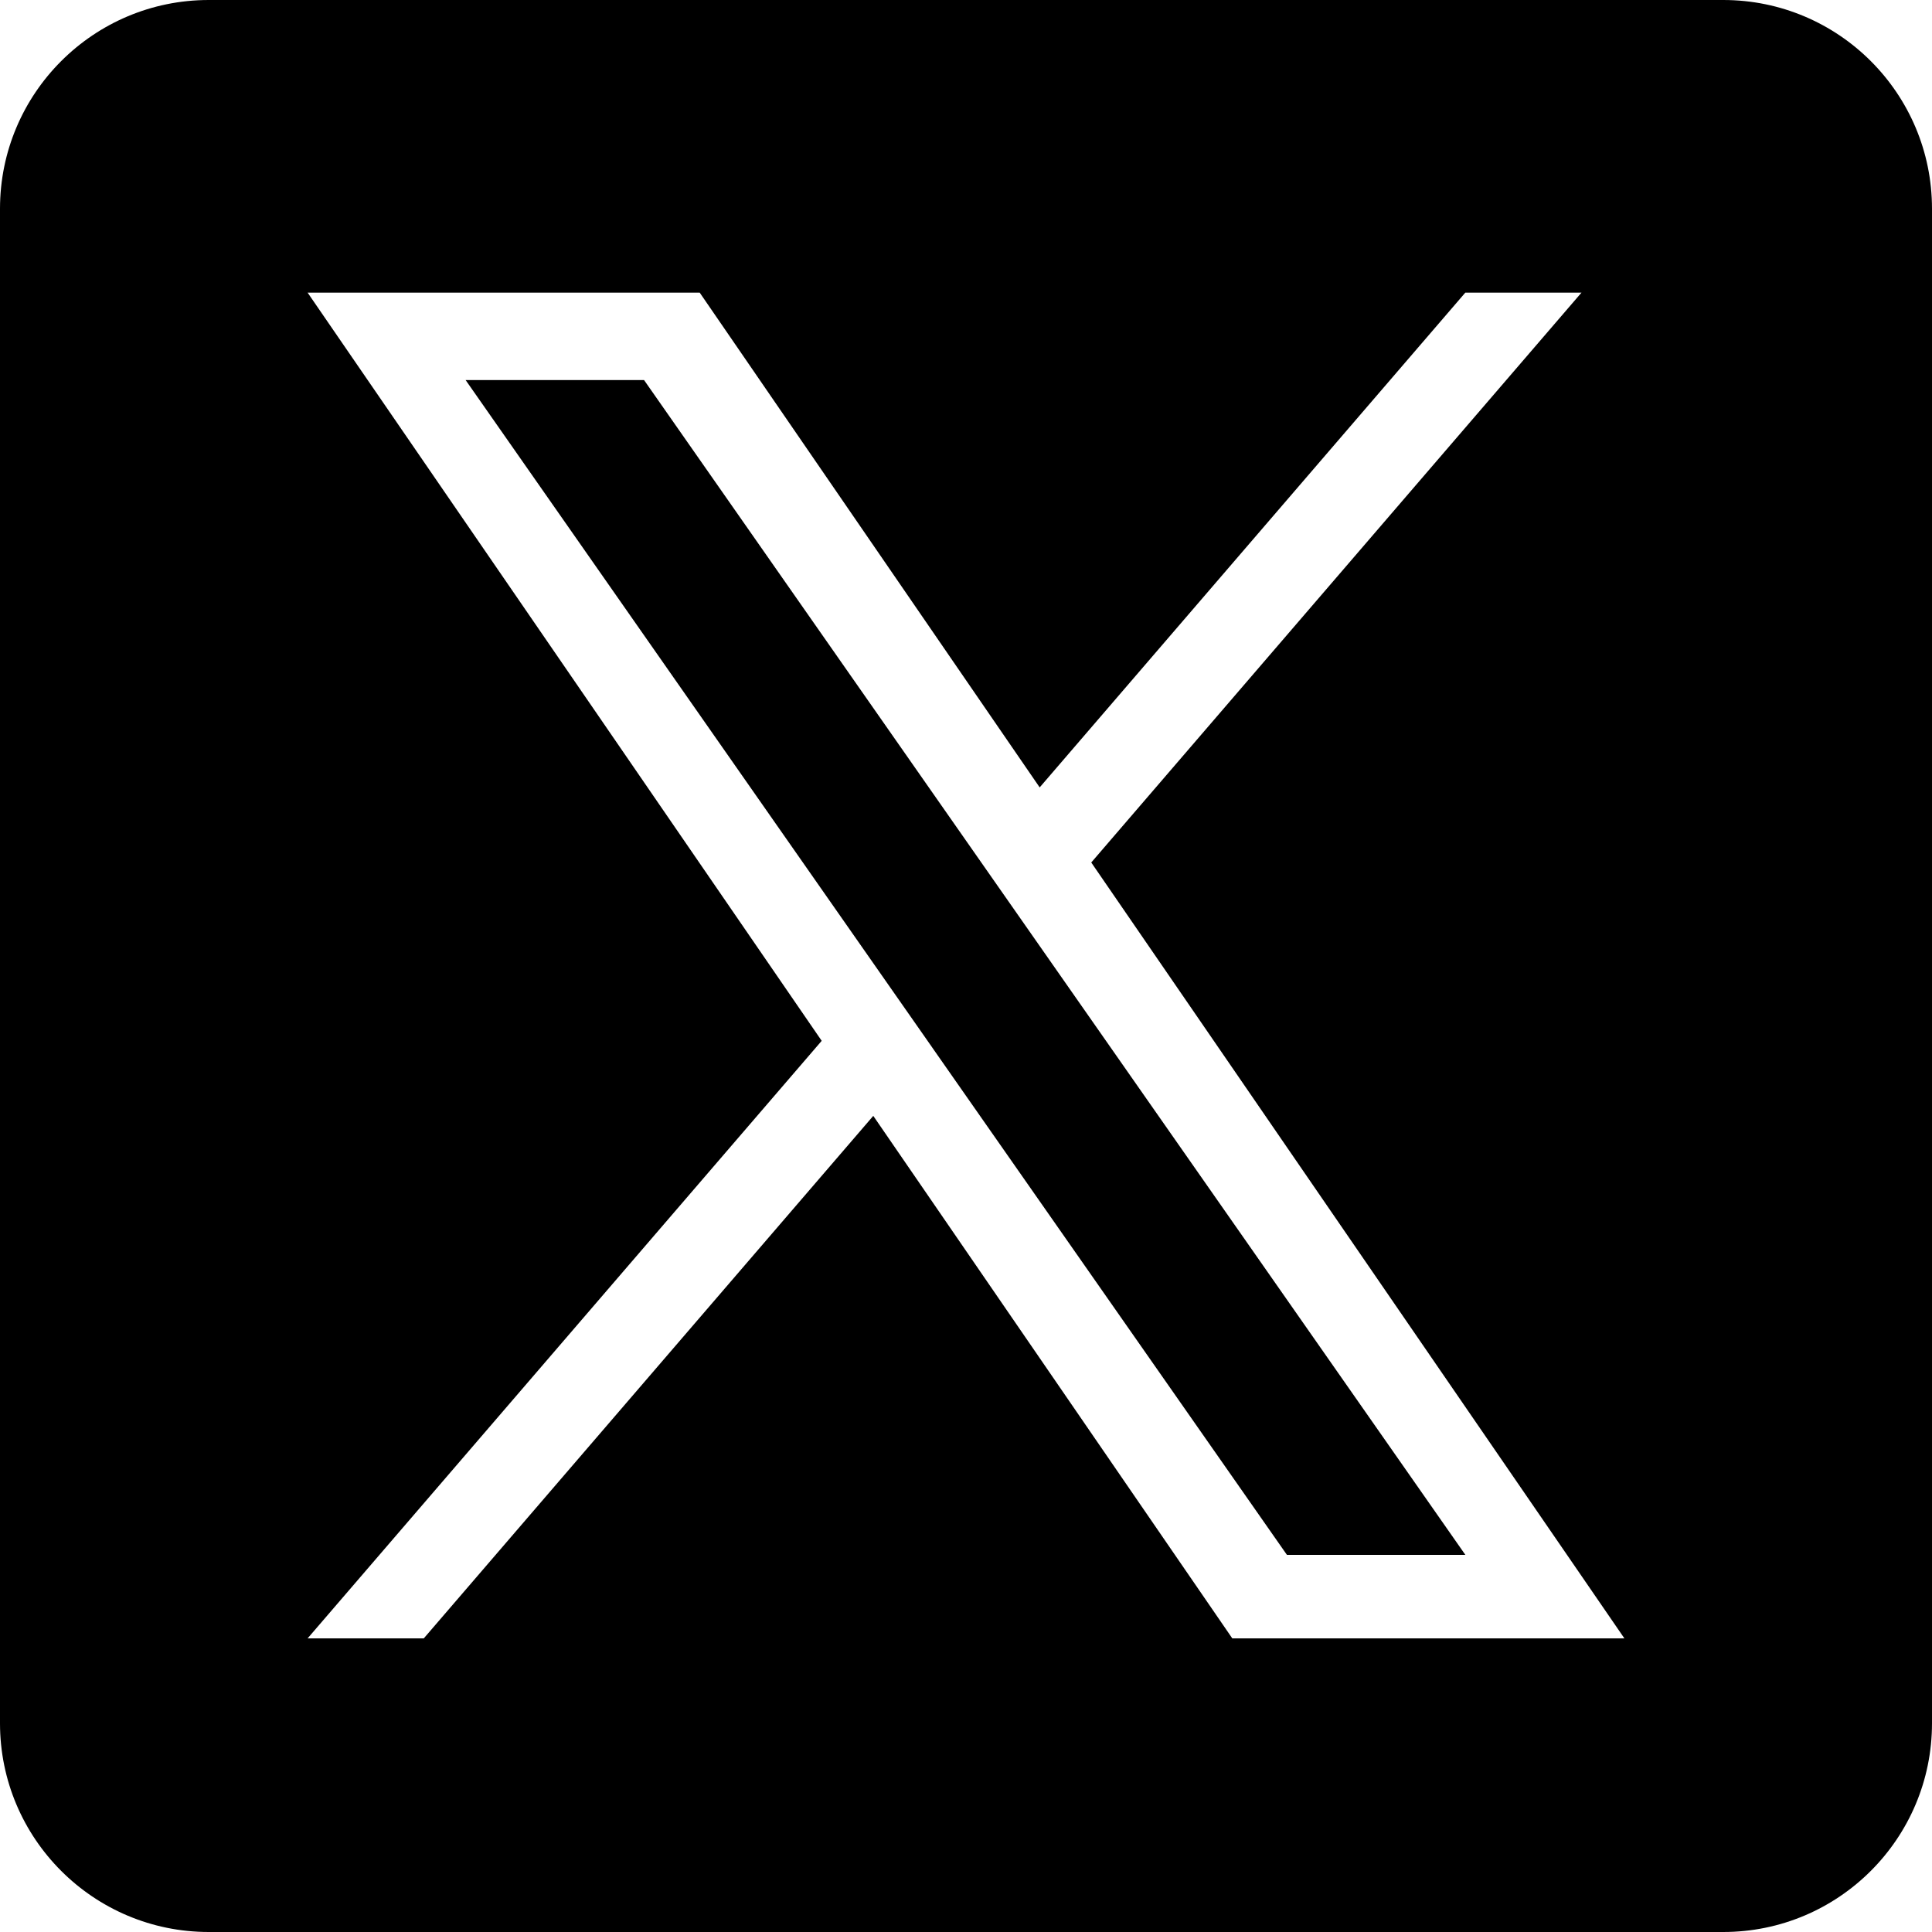
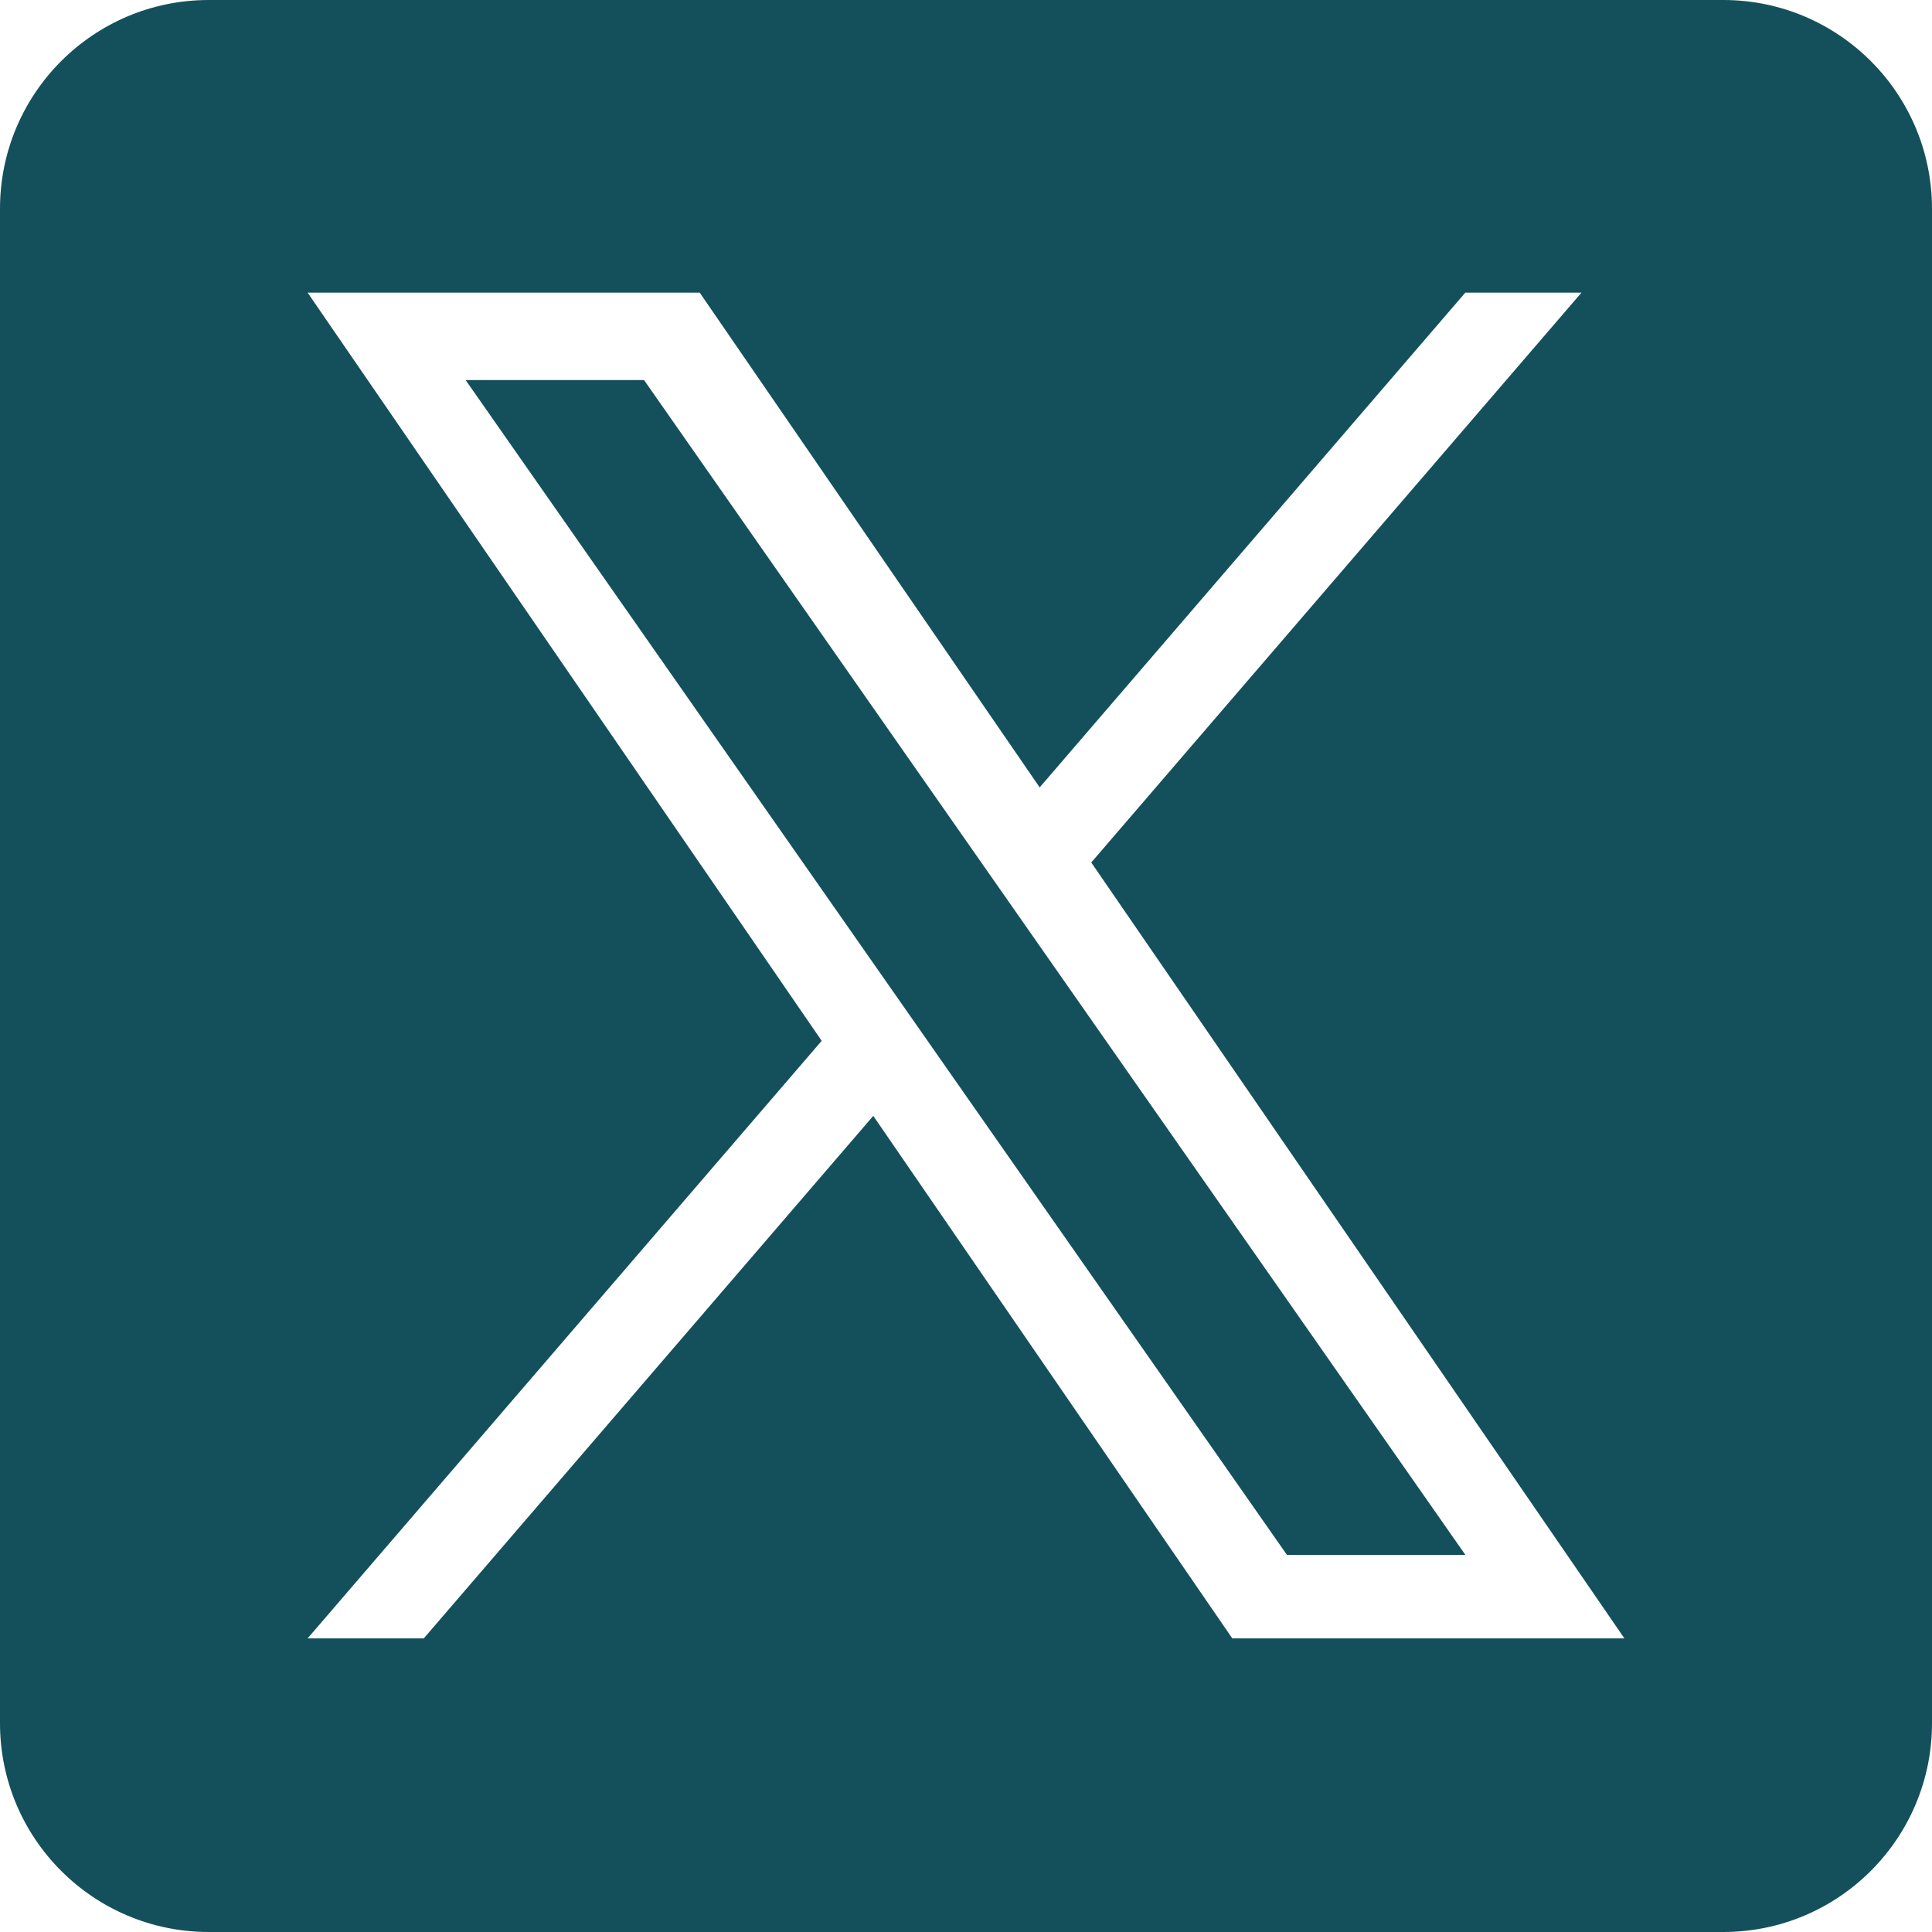
<svg xmlns="http://www.w3.org/2000/svg" version="1.1" width="512" height="512" x="0" y="0" viewBox="0 0 1227 1227" style="enable-background:new 0 0 512 512" xml:space="preserve">
  <g>
-     <path d="M654.53 592.55 930.65 987.5H817.33L592.01 665.22v-.02l-33.08-47.31-263.21-376.5h113.32l212.41 303.85z" fill="#000000" opacity="1" data-original="#000000" />
-     <path d="M1094.42 0H132.58C59.36 0 0 59.36 0 132.58v961.84C0 1167.64 59.36 1227 132.58 1227h961.84c73.22 0 132.58-59.36 132.58-132.58V132.58C1227 59.36 1167.64 0 1094.42 0zm-311.8 1040.52L554.61 708.68l-285.47 331.84h-73.78l326.49-379.5-326.49-475.17h249.02l215.91 314.23 270.32-314.23h73.78l-311.33 361.9h-.02l338.6 492.77z" fill="#000000" opacity="1" data-original="#000000" />
+     <path d="M654.53 592.55 930.65 987.5H817.33L592.01 665.22v-.02l-33.08-47.31-263.21-376.5h113.32l212.41 303.85z" fill="#14505c" opacity="1" data-original="#14505c" />
+     <path d="M1094.42 0H132.58C59.36 0 0 59.36 0 132.58v961.84C0 1167.64 59.36 1227 132.58 1227h961.84c73.22 0 132.58-59.36 132.58-132.58V132.58C1227 59.36 1167.64 0 1094.42 0zm-311.8 1040.52L554.61 708.68l-285.47 331.84h-73.78l326.49-379.5-326.49-475.17h249.02l215.91 314.23 270.32-314.23h73.78l-311.33 361.9h-.02l338.6 492.77z" fill="#14505c" opacity="1" data-original="#14505c" />
  </g>
</svg>
